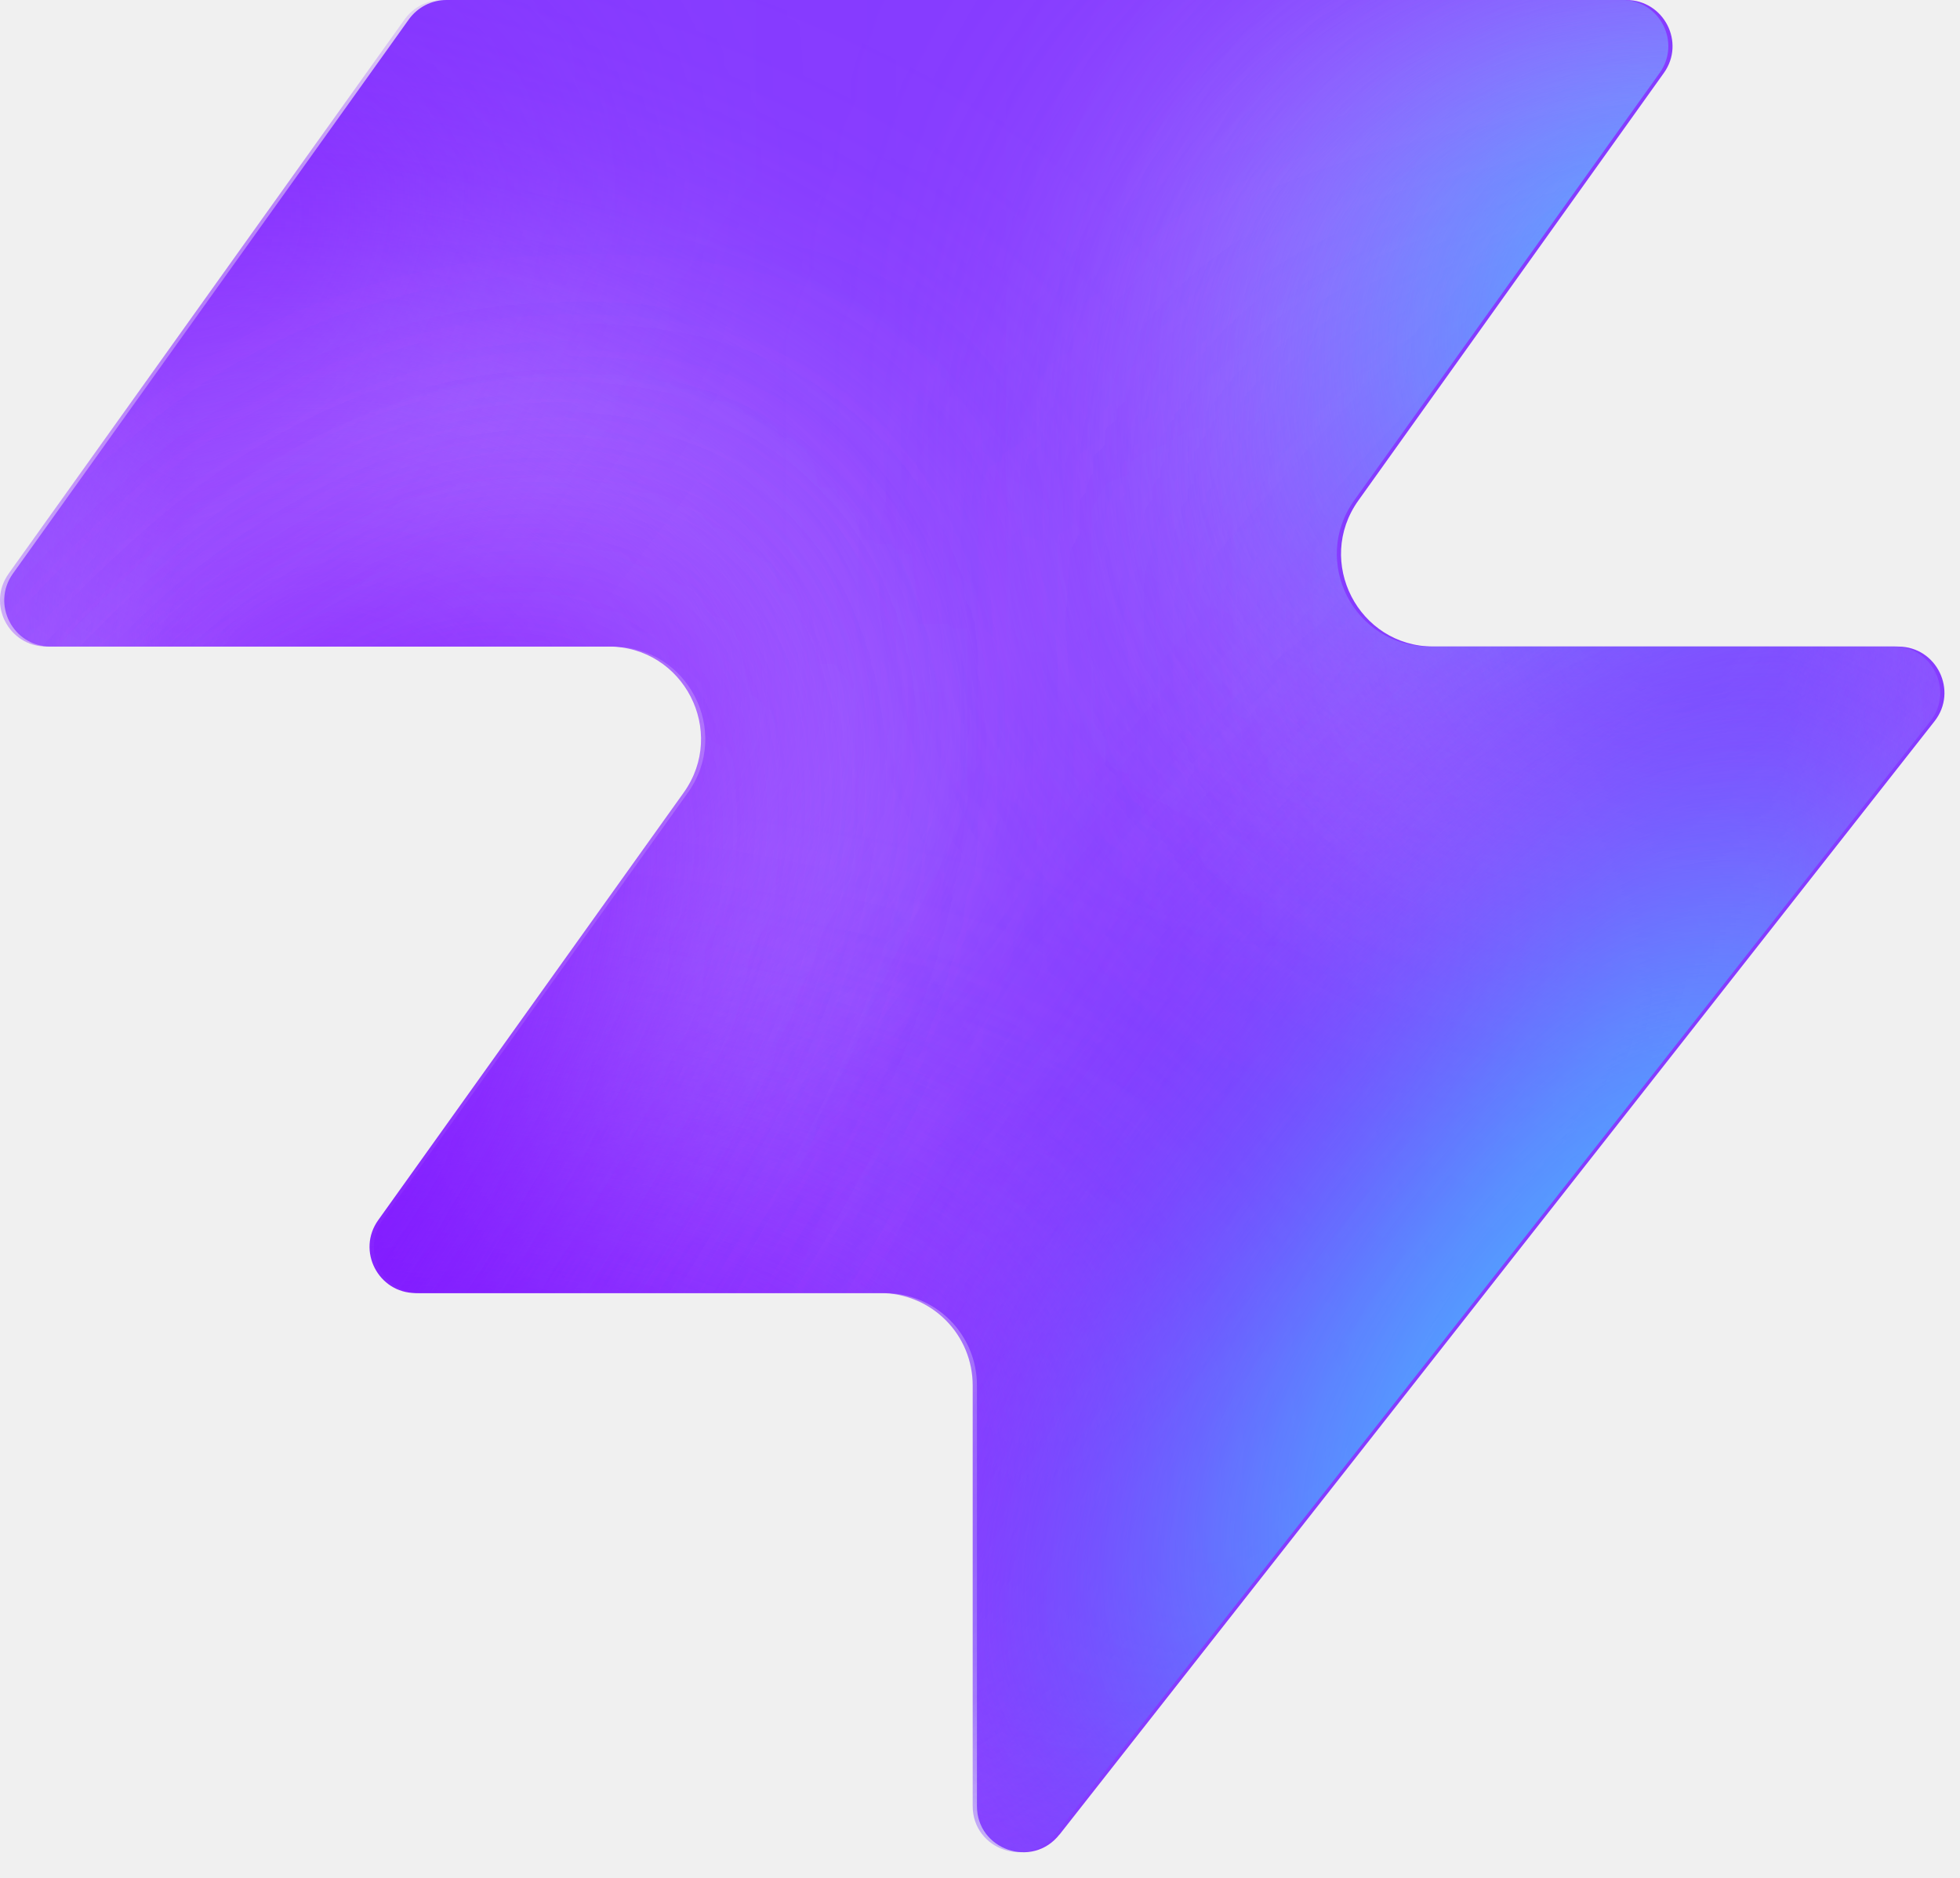
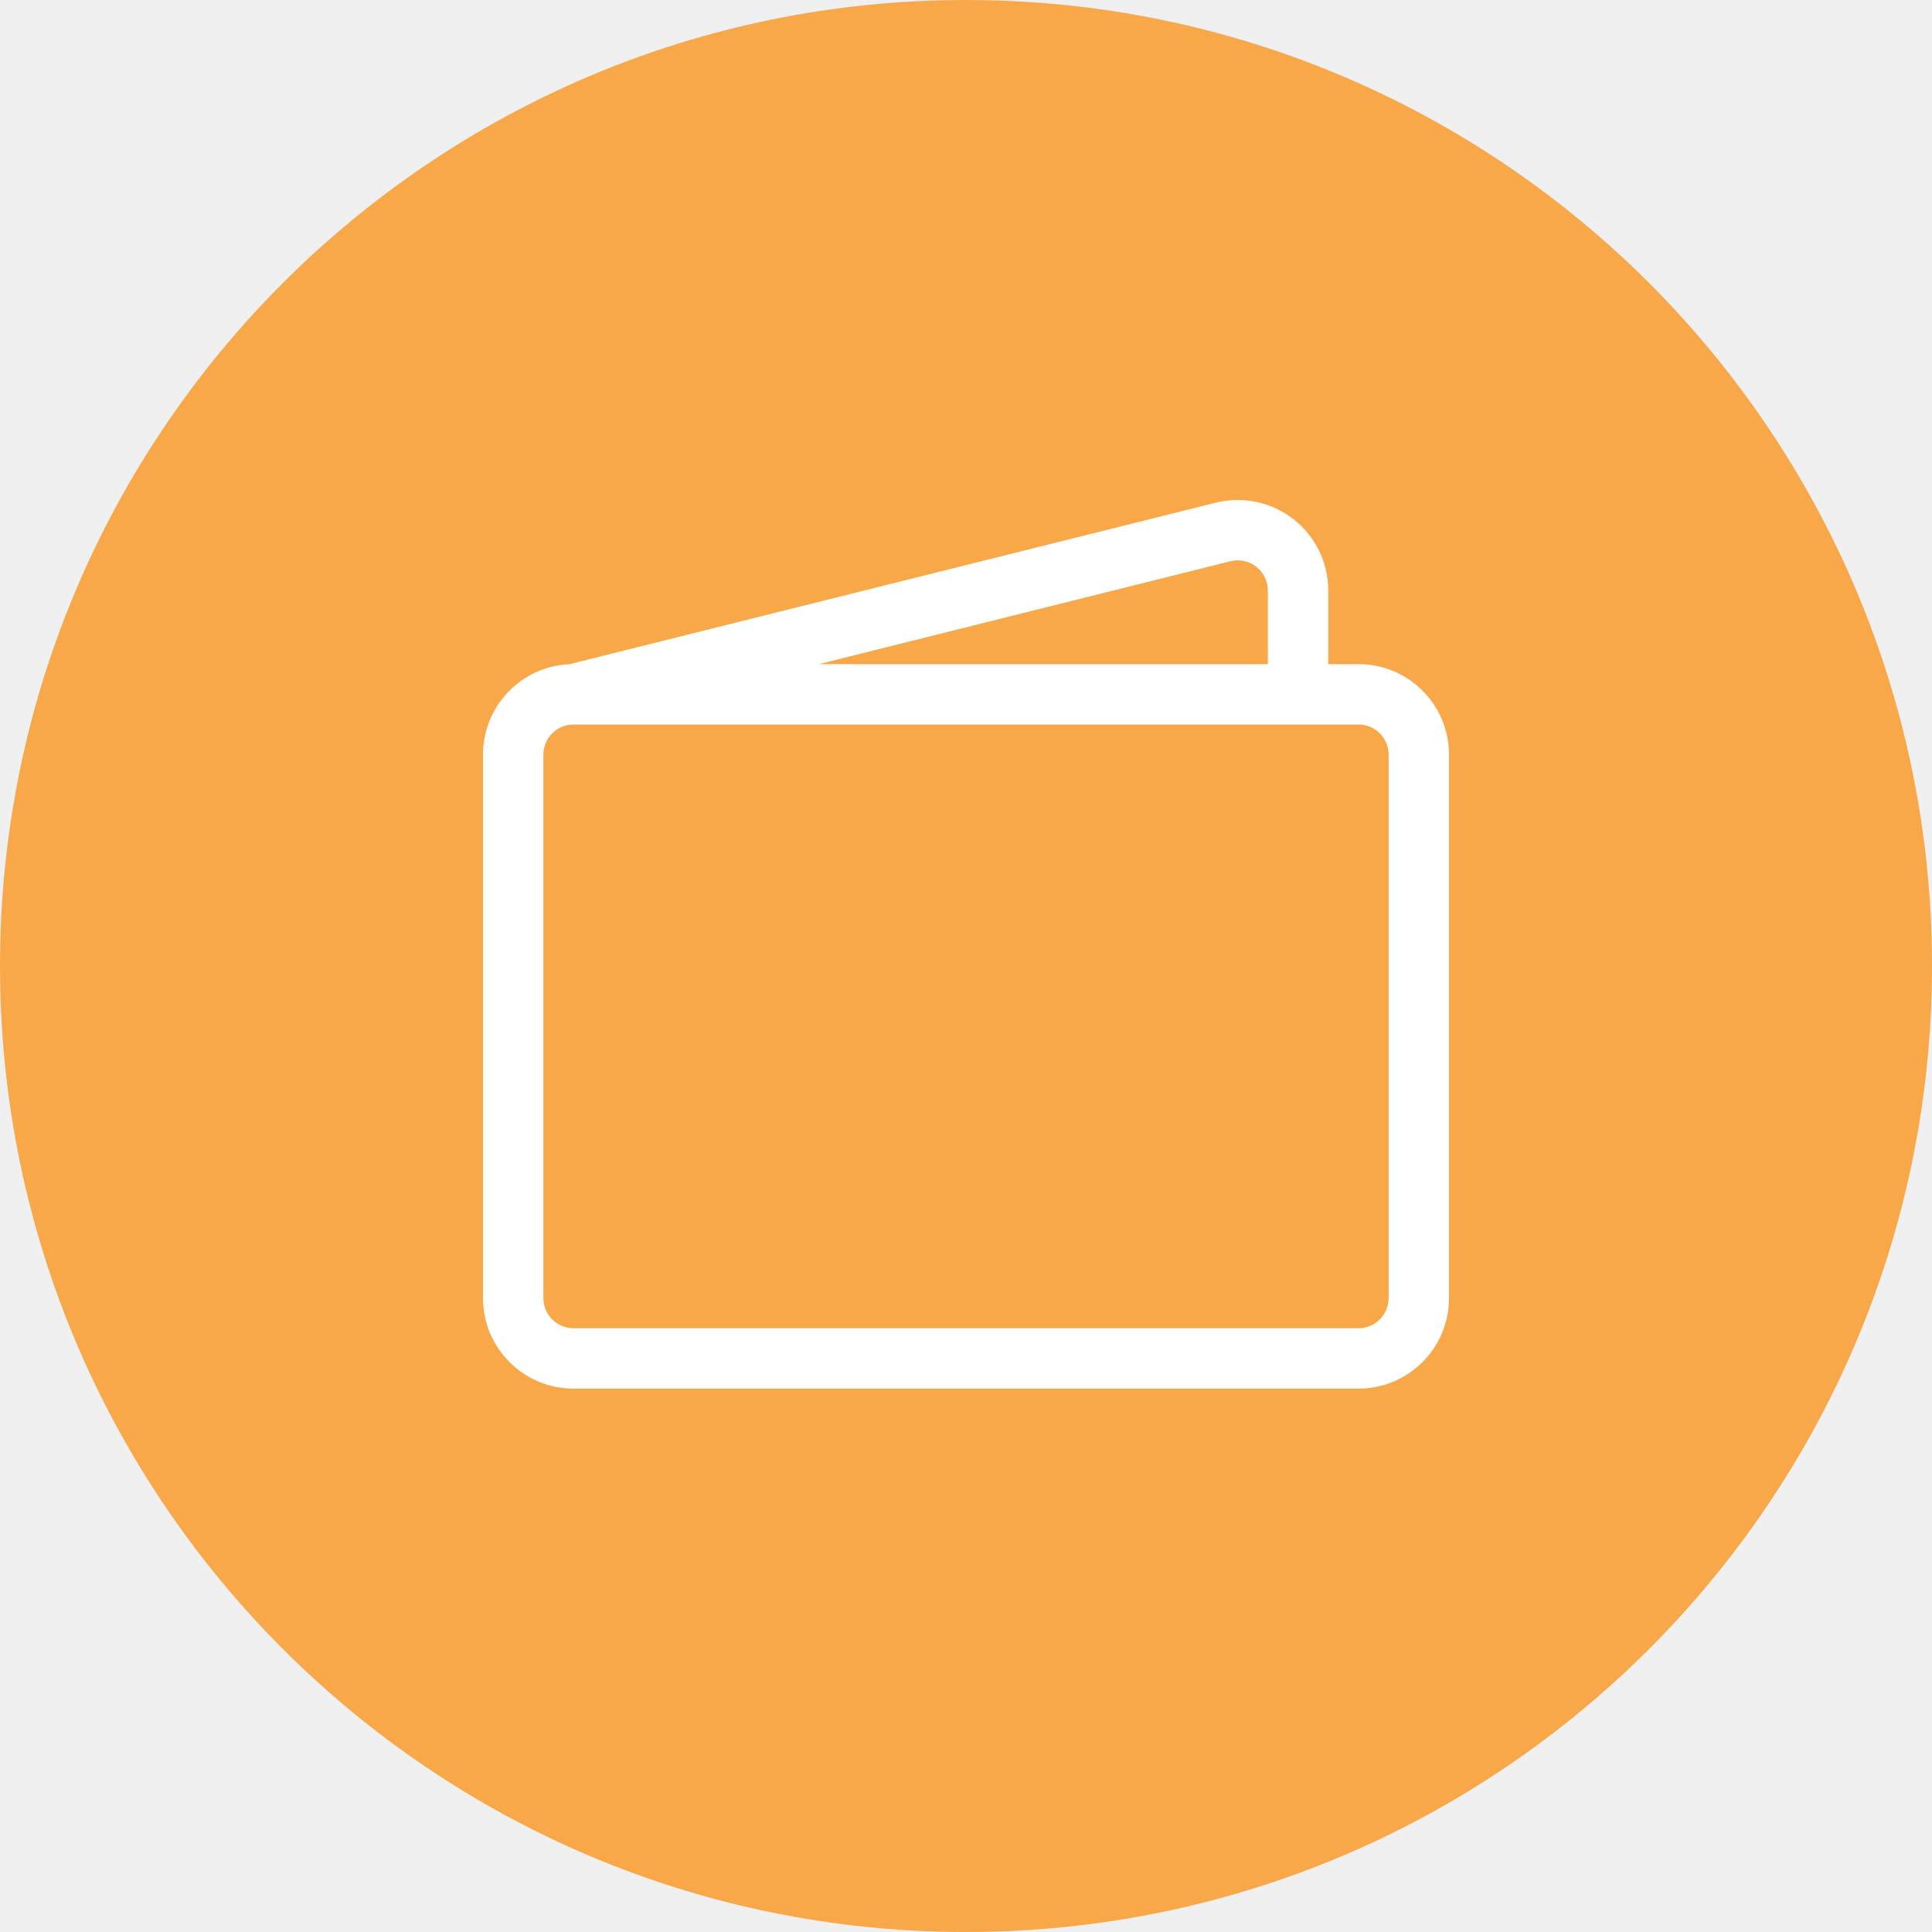
- <svg xmlns="http://www.w3.org/2000/svg" width="48" height="46" fill="none" viewBox="0 0 48 46">
-   <path fill="#863bff" d="M25.946 44.938c-.664.845-2.021.375-2.021-.698V33.937a2.26 2.26 0 0 0-2.262-2.262H10.287c-.92 0-1.456-1.04-.92-1.788l7.48-10.471c1.07-1.497 0-3.578-1.842-3.578H1.237c-.92 0-1.456-1.04-.92-1.788L10.013.474c.214-.297.556-.474.92-.474h28.894c.92 0 1.456 1.04.92 1.788l-7.48 10.471c-1.07 1.498 0 3.579 1.842 3.579h11.377c.943 0 1.473 1.088.89 1.83L25.947 44.94z" style="fill:#863bff;fill:color(display-p3 .525 .23 1);fill-opacity:1" />
-   <mask id="a" width="48" height="46" x="0" y="0" maskUnits="userSpaceOnUse" style="mask-type:alpha">
-     <path fill="#000" d="M25.842 44.938c-.664.844-2.021.375-2.021-.698V33.937a2.26 2.26 0 0 0-2.262-2.262H10.183c-.92 0-1.456-1.04-.92-1.788l7.48-10.471c1.07-1.498 0-3.579-1.842-3.579H1.133c-.92 0-1.456-1.04-.92-1.787L9.91.473c.214-.297.556-.474.92-.474h28.894c.92 0 1.456 1.04.92 1.788l-7.48 10.471c-1.07 1.498 0 3.578 1.842 3.578h11.377c.943 0 1.473 1.088.89 1.832L25.843 44.94z" style="fill:#000;fill-opacity:1" />
-   </mask>
-   <g mask="url(#a)">
-     <g filter="url(#b)">
-       <ellipse cx="5.508" cy="14.704" fill="#ede6ff" rx="5.508" ry="14.704" style="fill:#ede6ff;fill:color(display-p3 .927 .903 1);fill-opacity:1" transform="matrix(.00324 1 1 -.00324 -4.47 31.516)" />
-     </g>
-     <g filter="url(#c)">
-       <ellipse cx="10.399" cy="29.851" fill="#ede6ff" rx="10.399" ry="29.851" style="fill:#ede6ff;fill:color(display-p3 .927 .903 1);fill-opacity:1" transform="matrix(.00324 1 1 -.00324 -39.328 7.883)" />
-     </g>
-     <g filter="url(#d)">
-       <ellipse cx="5.508" cy="30.487" fill="#7e14ff" rx="5.508" ry="30.487" style="fill:#7e14ff;fill:color(display-p3 .492 .077 1);fill-opacity:1" transform="rotate(89.814 -25.913 -14.639)scale(1 -1)" />
-     </g>
-     <g filter="url(#e)">
-       <ellipse cx="5.508" cy="30.599" fill="#7e14ff" rx="5.508" ry="30.599" style="fill:#7e14ff;fill:color(display-p3 .492 .077 1);fill-opacity:1" transform="rotate(89.814 -32.644 -3.334)scale(1 -1)" />
-     </g>
-     <g filter="url(#f)">
-       <ellipse cx="5.508" cy="30.599" fill="#7e14ff" rx="5.508" ry="30.599" style="fill:#7e14ff;fill:color(display-p3 .492 .077 1);fill-opacity:1" transform="matrix(.00324 1 1 -.00324 -34.34 30.47)" />
-     </g>
-     <g filter="url(#g)">
-       <ellipse cx="14.072" cy="22.078" fill="#ede6ff" rx="14.072" ry="22.078" style="fill:#ede6ff;fill:color(display-p3 .927 .903 1);fill-opacity:1" transform="rotate(93.35 24.506 48.493)scale(-1 1)" />
-     </g>
-     <g filter="url(#h)">
-       <ellipse cx="3.47" cy="21.501" fill="#7e14ff" rx="3.47" ry="21.501" style="fill:#7e14ff;fill:color(display-p3 .492 .077 1);fill-opacity:1" transform="rotate(89.009 28.708 47.59)scale(-1 1)" />
-     </g>
-     <g filter="url(#i)">
-       <ellipse cx="3.47" cy="21.501" fill="#7e14ff" rx="3.47" ry="21.501" style="fill:#7e14ff;fill:color(display-p3 .492 .077 1);fill-opacity:1" transform="rotate(89.009 28.708 47.59)scale(-1 1)" />
-     </g>
-     <g filter="url(#j)">
-       <ellipse cx=".387" cy="8.972" fill="#7e14ff" rx="4.407" ry="29.108" style="fill:#7e14ff;fill:color(display-p3 .492 .077 1);fill-opacity:1" transform="rotate(39.51 .387 8.972)" />
-     </g>
-     <g filter="url(#k)">
-       <ellipse cx="47.523" cy="-6.092" fill="#7e14ff" rx="4.407" ry="29.108" style="fill:#7e14ff;fill:color(display-p3 .492 .077 1);fill-opacity:1" transform="rotate(37.892 47.523 -6.092)" />
-     </g>
-     <g filter="url(#l)">
-       <ellipse cx="41.412" cy="6.333" fill="#47bfff" rx="5.971" ry="9.665" style="fill:#47bfff;fill:color(display-p3 .28 .748 1);fill-opacity:1" transform="rotate(37.892 41.412 6.333)" />
-     </g>
-     <g filter="url(#m)">
-       <ellipse cx="-1.879" cy="38.332" fill="#7e14ff" rx="4.407" ry="29.108" style="fill:#7e14ff;fill:color(display-p3 .492 .077 1);fill-opacity:1" transform="rotate(37.892 -1.88 38.332)" />
-     </g>
-     <g filter="url(#n)">
-       <ellipse cx="-1.879" cy="38.332" fill="#7e14ff" rx="4.407" ry="29.108" style="fill:#7e14ff;fill:color(display-p3 .492 .077 1);fill-opacity:1" transform="rotate(37.892 -1.88 38.332)" />
-     </g>
-     <g filter="url(#o)">
-       <ellipse cx="35.651" cy="29.907" fill="#7e14ff" rx="4.407" ry="29.108" style="fill:#7e14ff;fill:color(display-p3 .492 .077 1);fill-opacity:1" transform="rotate(37.892 35.651 29.907)" />
-     </g>
-     <g filter="url(#p)">
-       <ellipse cx="38.418" cy="32.4" fill="#47bfff" rx="5.971" ry="15.297" style="fill:#47bfff;fill:color(display-p3 .28 .748 1);fill-opacity:1" transform="rotate(37.892 38.418 32.4)" />
-     </g>
+ <svg xmlns="http://www.w3.org/2000/svg" viewBox="0 0 32 32">
+   <circle cx="16" cy="16" r="16" fill="#f8a849" />
+   <g transform="translate(8, 8) scale(1)" fill="#ffffff">
+     <path d="M12.136.326A1.5 1.5 0 0 1 14 1.78V3h.5A1.5 1.5 0 0 1 16 4.5v9a1.5 1.5 0 0 1-1.5 1.5h-13A1.5 1.5 0 0 1 0 13.5v-9a1.5 1.5 0 0 1 1.432-1.499zM5.562 3H13V1.78a.5.5 0 0 0-.621-.484zM1.5 4a.5.5 0 0 0-.5.5v9a.5.5 0 0 0 .5.5h13a.5.5 0 0 0 .5-.5v-9a.5.5 0 0 0-.5-.5z" />
  </g>
-   <defs>
-     <filter id="b" width="60.045" height="41.654" x="-19.77" y="16.149" color-interpolation-filters="sRGB" filterUnits="userSpaceOnUse">
-       <feFlood flood-opacity="0" result="BackgroundImageFix" />
-       <feBlend in="SourceGraphic" in2="BackgroundImageFix" result="shape" />
-       <feGaussianBlur result="effect1_foregroundBlur_2002_17158" stdDeviation="7.659" />
-     </filter>
-     <filter id="c" width="90.34" height="51.437" x="-54.613" y="-7.533" color-interpolation-filters="sRGB" filterUnits="userSpaceOnUse">
-       <feFlood flood-opacity="0" result="BackgroundImageFix" />
-       <feBlend in="SourceGraphic" in2="BackgroundImageFix" result="shape" />
-       <feGaussianBlur result="effect1_foregroundBlur_2002_17158" stdDeviation="7.659" />
-     </filter>
-     <filter id="d" width="79.355" height="29.4" x="-49.64" y="2.03" color-interpolation-filters="sRGB" filterUnits="userSpaceOnUse">
-       <feFlood flood-opacity="0" result="BackgroundImageFix" />
-       <feBlend in="SourceGraphic" in2="BackgroundImageFix" result="shape" />
-       <feGaussianBlur result="effect1_foregroundBlur_2002_17158" stdDeviation="4.596" />
-     </filter>
-     <filter id="e" width="79.579" height="29.4" x="-45.045" y="20.029" color-interpolation-filters="sRGB" filterUnits="userSpaceOnUse">
-       <feFlood flood-opacity="0" result="BackgroundImageFix" />
-       <feBlend in="SourceGraphic" in2="BackgroundImageFix" result="shape" />
-       <feGaussianBlur result="effect1_foregroundBlur_2002_17158" stdDeviation="4.596" />
-     </filter>
-     <filter id="f" width="79.579" height="29.4" x="-43.513" y="21.178" color-interpolation-filters="sRGB" filterUnits="userSpaceOnUse">
-       <feFlood flood-opacity="0" result="BackgroundImageFix" />
-       <feBlend in="SourceGraphic" in2="BackgroundImageFix" result="shape" />
-       <feGaussianBlur result="effect1_foregroundBlur_2002_17158" stdDeviation="4.596" />
-     </filter>
-     <filter id="g" width="74.749" height="58.852" x="15.756" y="-17.901" color-interpolation-filters="sRGB" filterUnits="userSpaceOnUse">
-       <feFlood flood-opacity="0" result="BackgroundImageFix" />
-       <feBlend in="SourceGraphic" in2="BackgroundImageFix" result="shape" />
-       <feGaussianBlur result="effect1_foregroundBlur_2002_17158" stdDeviation="7.659" />
-     </filter>
-     <filter id="h" width="61.377" height="25.362" x="23.548" y="2.284" color-interpolation-filters="sRGB" filterUnits="userSpaceOnUse">
-       <feFlood flood-opacity="0" result="BackgroundImageFix" />
-       <feBlend in="SourceGraphic" in2="BackgroundImageFix" result="shape" />
-       <feGaussianBlur result="effect1_foregroundBlur_2002_17158" stdDeviation="4.596" />
-     </filter>
-     <filter id="i" width="61.377" height="25.362" x="23.548" y="2.284" color-interpolation-filters="sRGB" filterUnits="userSpaceOnUse">
-       <feFlood flood-opacity="0" result="BackgroundImageFix" />
-       <feBlend in="SourceGraphic" in2="BackgroundImageFix" result="shape" />
-       <feGaussianBlur result="effect1_foregroundBlur_2002_17158" stdDeviation="4.596" />
-     </filter>
-     <filter id="j" width="56.045" height="63.649" x="-27.636" y="-22.853" color-interpolation-filters="sRGB" filterUnits="userSpaceOnUse">
-       <feFlood flood-opacity="0" result="BackgroundImageFix" />
-       <feBlend in="SourceGraphic" in2="BackgroundImageFix" result="shape" />
-       <feGaussianBlur result="effect1_foregroundBlur_2002_17158" stdDeviation="4.596" />
-     </filter>
-     <filter id="k" width="54.814" height="64.646" x="20.116" y="-38.415" color-interpolation-filters="sRGB" filterUnits="userSpaceOnUse">
-       <feFlood flood-opacity="0" result="BackgroundImageFix" />
-       <feBlend in="SourceGraphic" in2="BackgroundImageFix" result="shape" />
-       <feGaussianBlur result="effect1_foregroundBlur_2002_17158" stdDeviation="4.596" />
-     </filter>
-     <filter id="l" width="33.541" height="35.313" x="24.641" y="-11.323" color-interpolation-filters="sRGB" filterUnits="userSpaceOnUse">
-       <feFlood flood-opacity="0" result="BackgroundImageFix" />
-       <feBlend in="SourceGraphic" in2="BackgroundImageFix" result="shape" />
-       <feGaussianBlur result="effect1_foregroundBlur_2002_17158" stdDeviation="4.596" />
-     </filter>
-     <filter id="m" width="54.814" height="64.646" x="-29.286" y="6.009" color-interpolation-filters="sRGB" filterUnits="userSpaceOnUse">
-       <feFlood flood-opacity="0" result="BackgroundImageFix" />
-       <feBlend in="SourceGraphic" in2="BackgroundImageFix" result="shape" />
-       <feGaussianBlur result="effect1_foregroundBlur_2002_17158" stdDeviation="4.596" />
-     </filter>
-     <filter id="n" width="54.814" height="64.646" x="-29.286" y="6.009" color-interpolation-filters="sRGB" filterUnits="userSpaceOnUse">
-       <feFlood flood-opacity="0" result="BackgroundImageFix" />
-       <feBlend in="SourceGraphic" in2="BackgroundImageFix" result="shape" />
-       <feGaussianBlur result="effect1_foregroundBlur_2002_17158" stdDeviation="4.596" />
-     </filter>
-     <filter id="o" width="54.814" height="64.646" x="8.244" y="-2.416" color-interpolation-filters="sRGB" filterUnits="userSpaceOnUse">
-       <feFlood flood-opacity="0" result="BackgroundImageFix" />
-       <feBlend in="SourceGraphic" in2="BackgroundImageFix" result="shape" />
-       <feGaussianBlur result="effect1_foregroundBlur_2002_17158" stdDeviation="4.596" />
-     </filter>
-     <filter id="p" width="39.409" height="43.623" x="18.713" y="10.588" color-interpolation-filters="sRGB" filterUnits="userSpaceOnUse">
-       <feFlood flood-opacity="0" result="BackgroundImageFix" />
-       <feBlend in="SourceGraphic" in2="BackgroundImageFix" result="shape" />
-       <feGaussianBlur result="effect1_foregroundBlur_2002_17158" stdDeviation="4.596" />
-     </filter>
-   </defs>
</svg>
